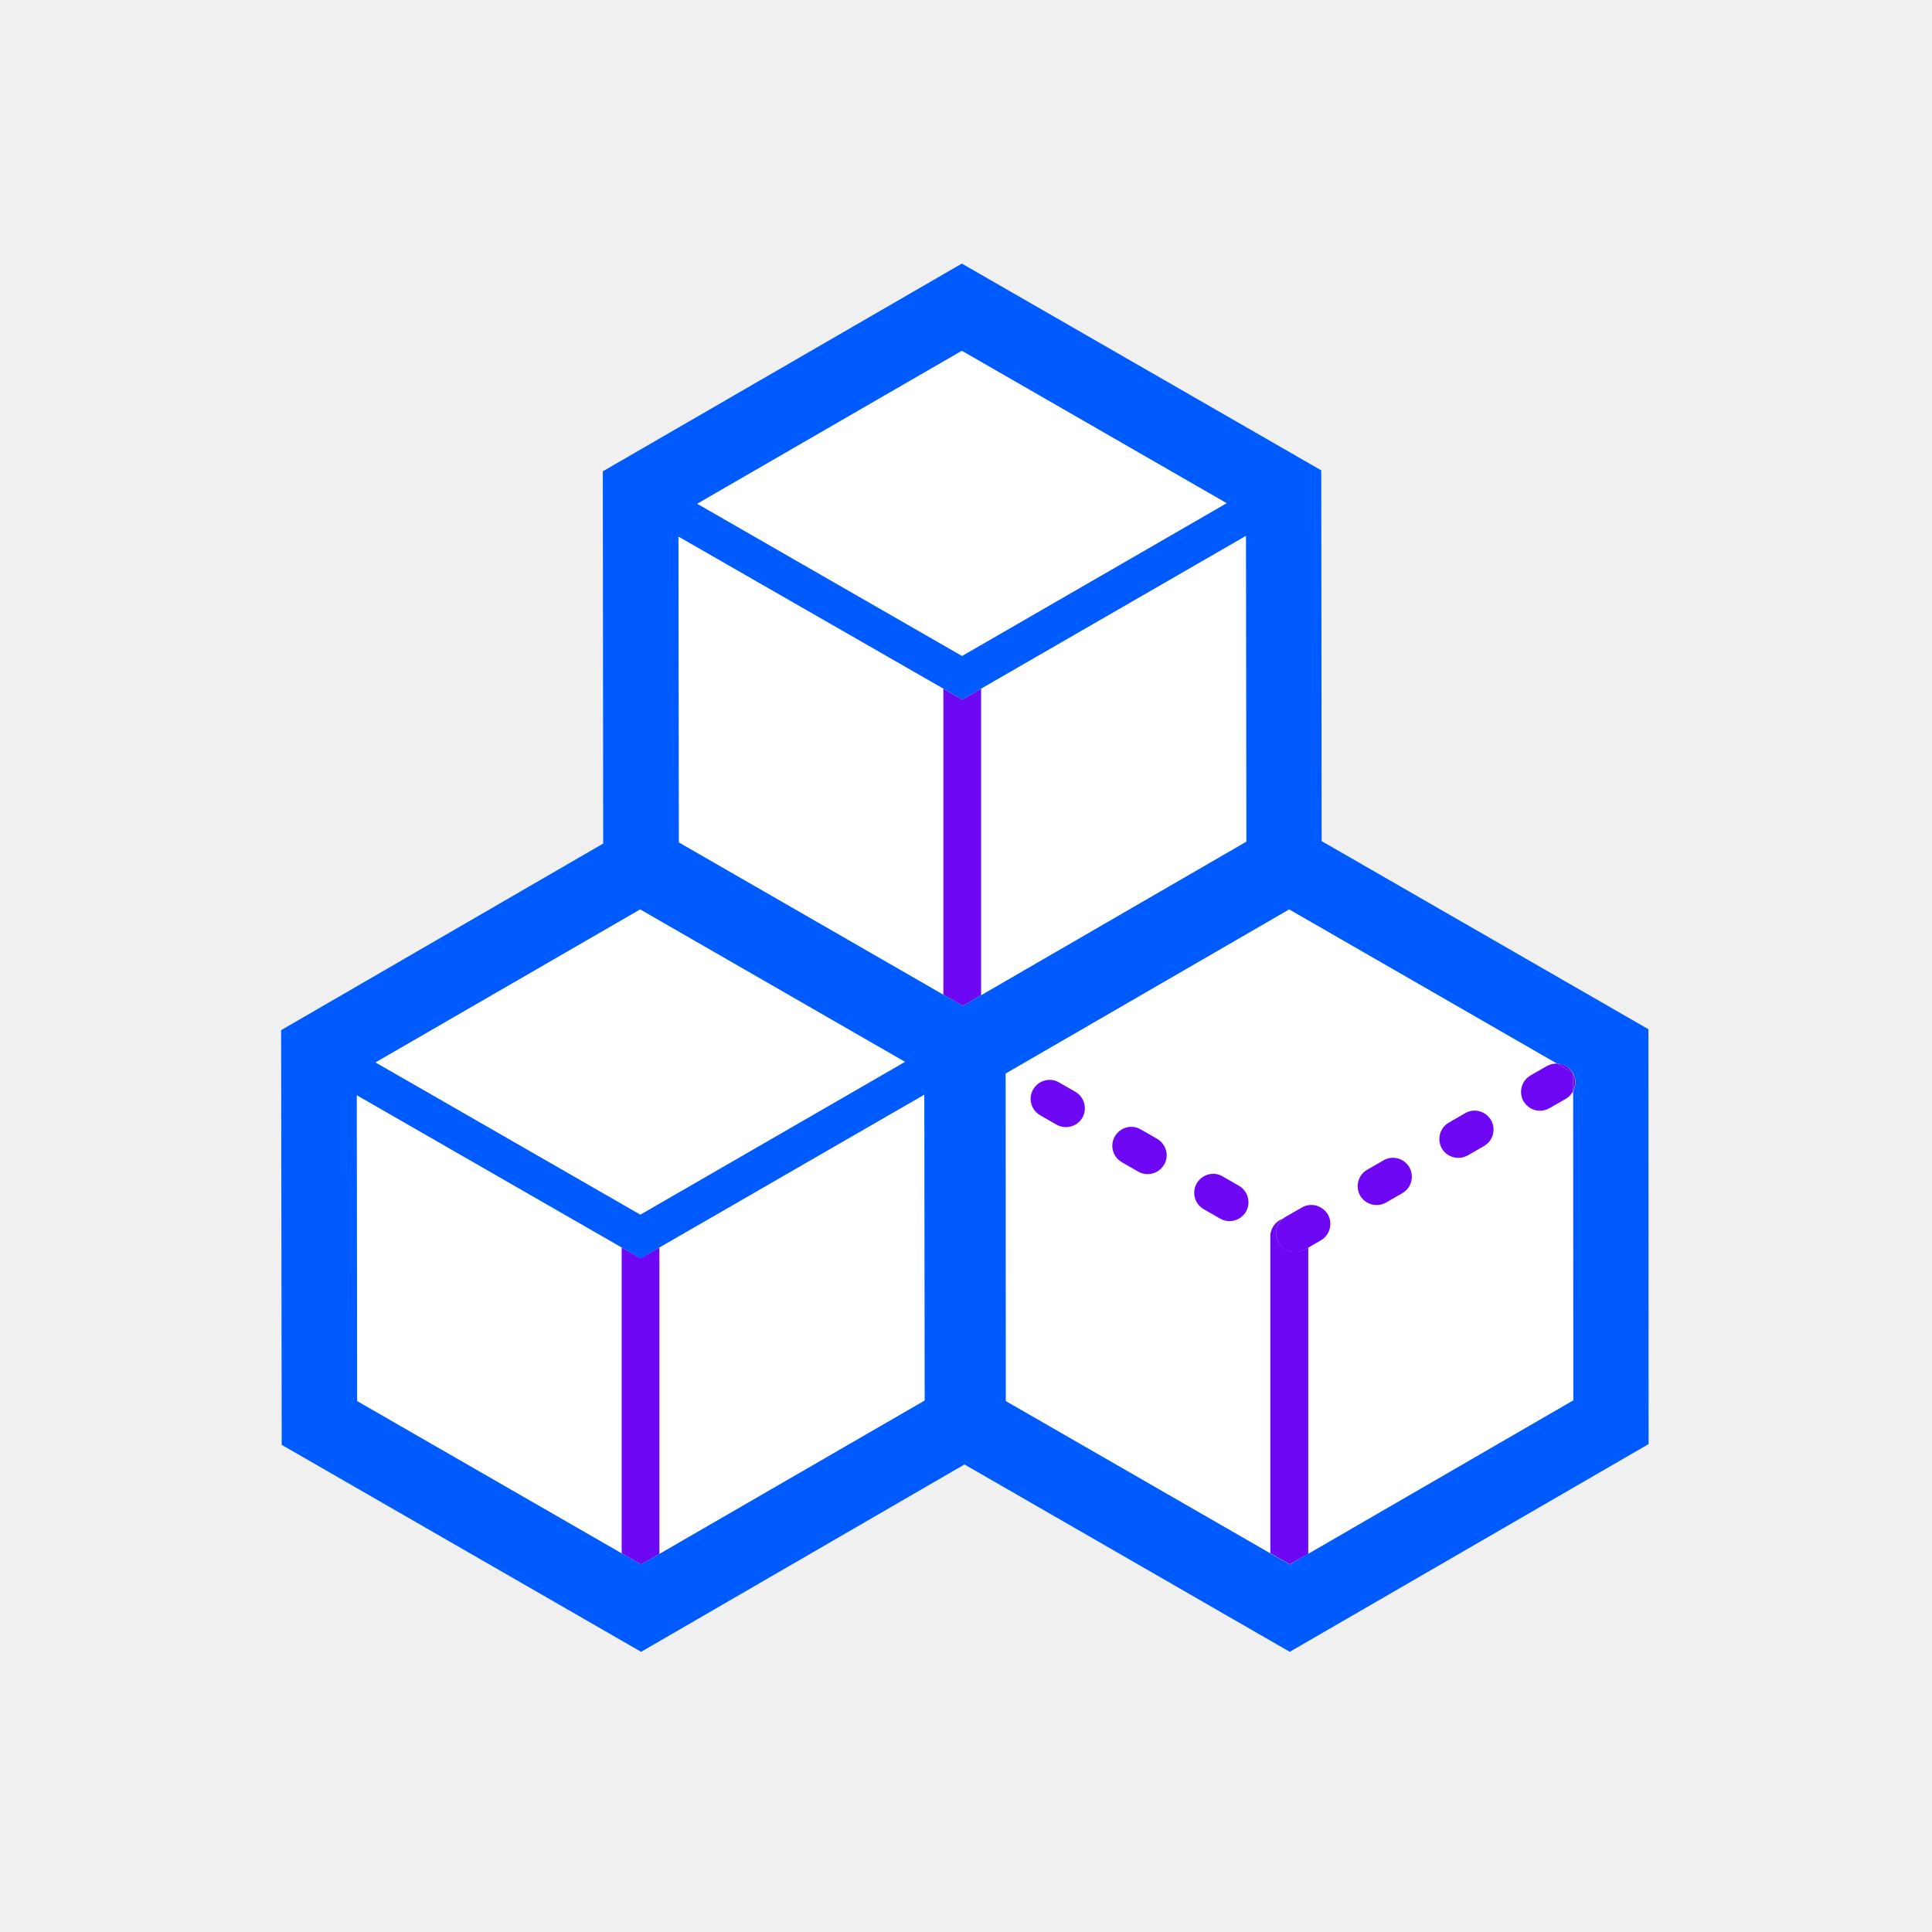
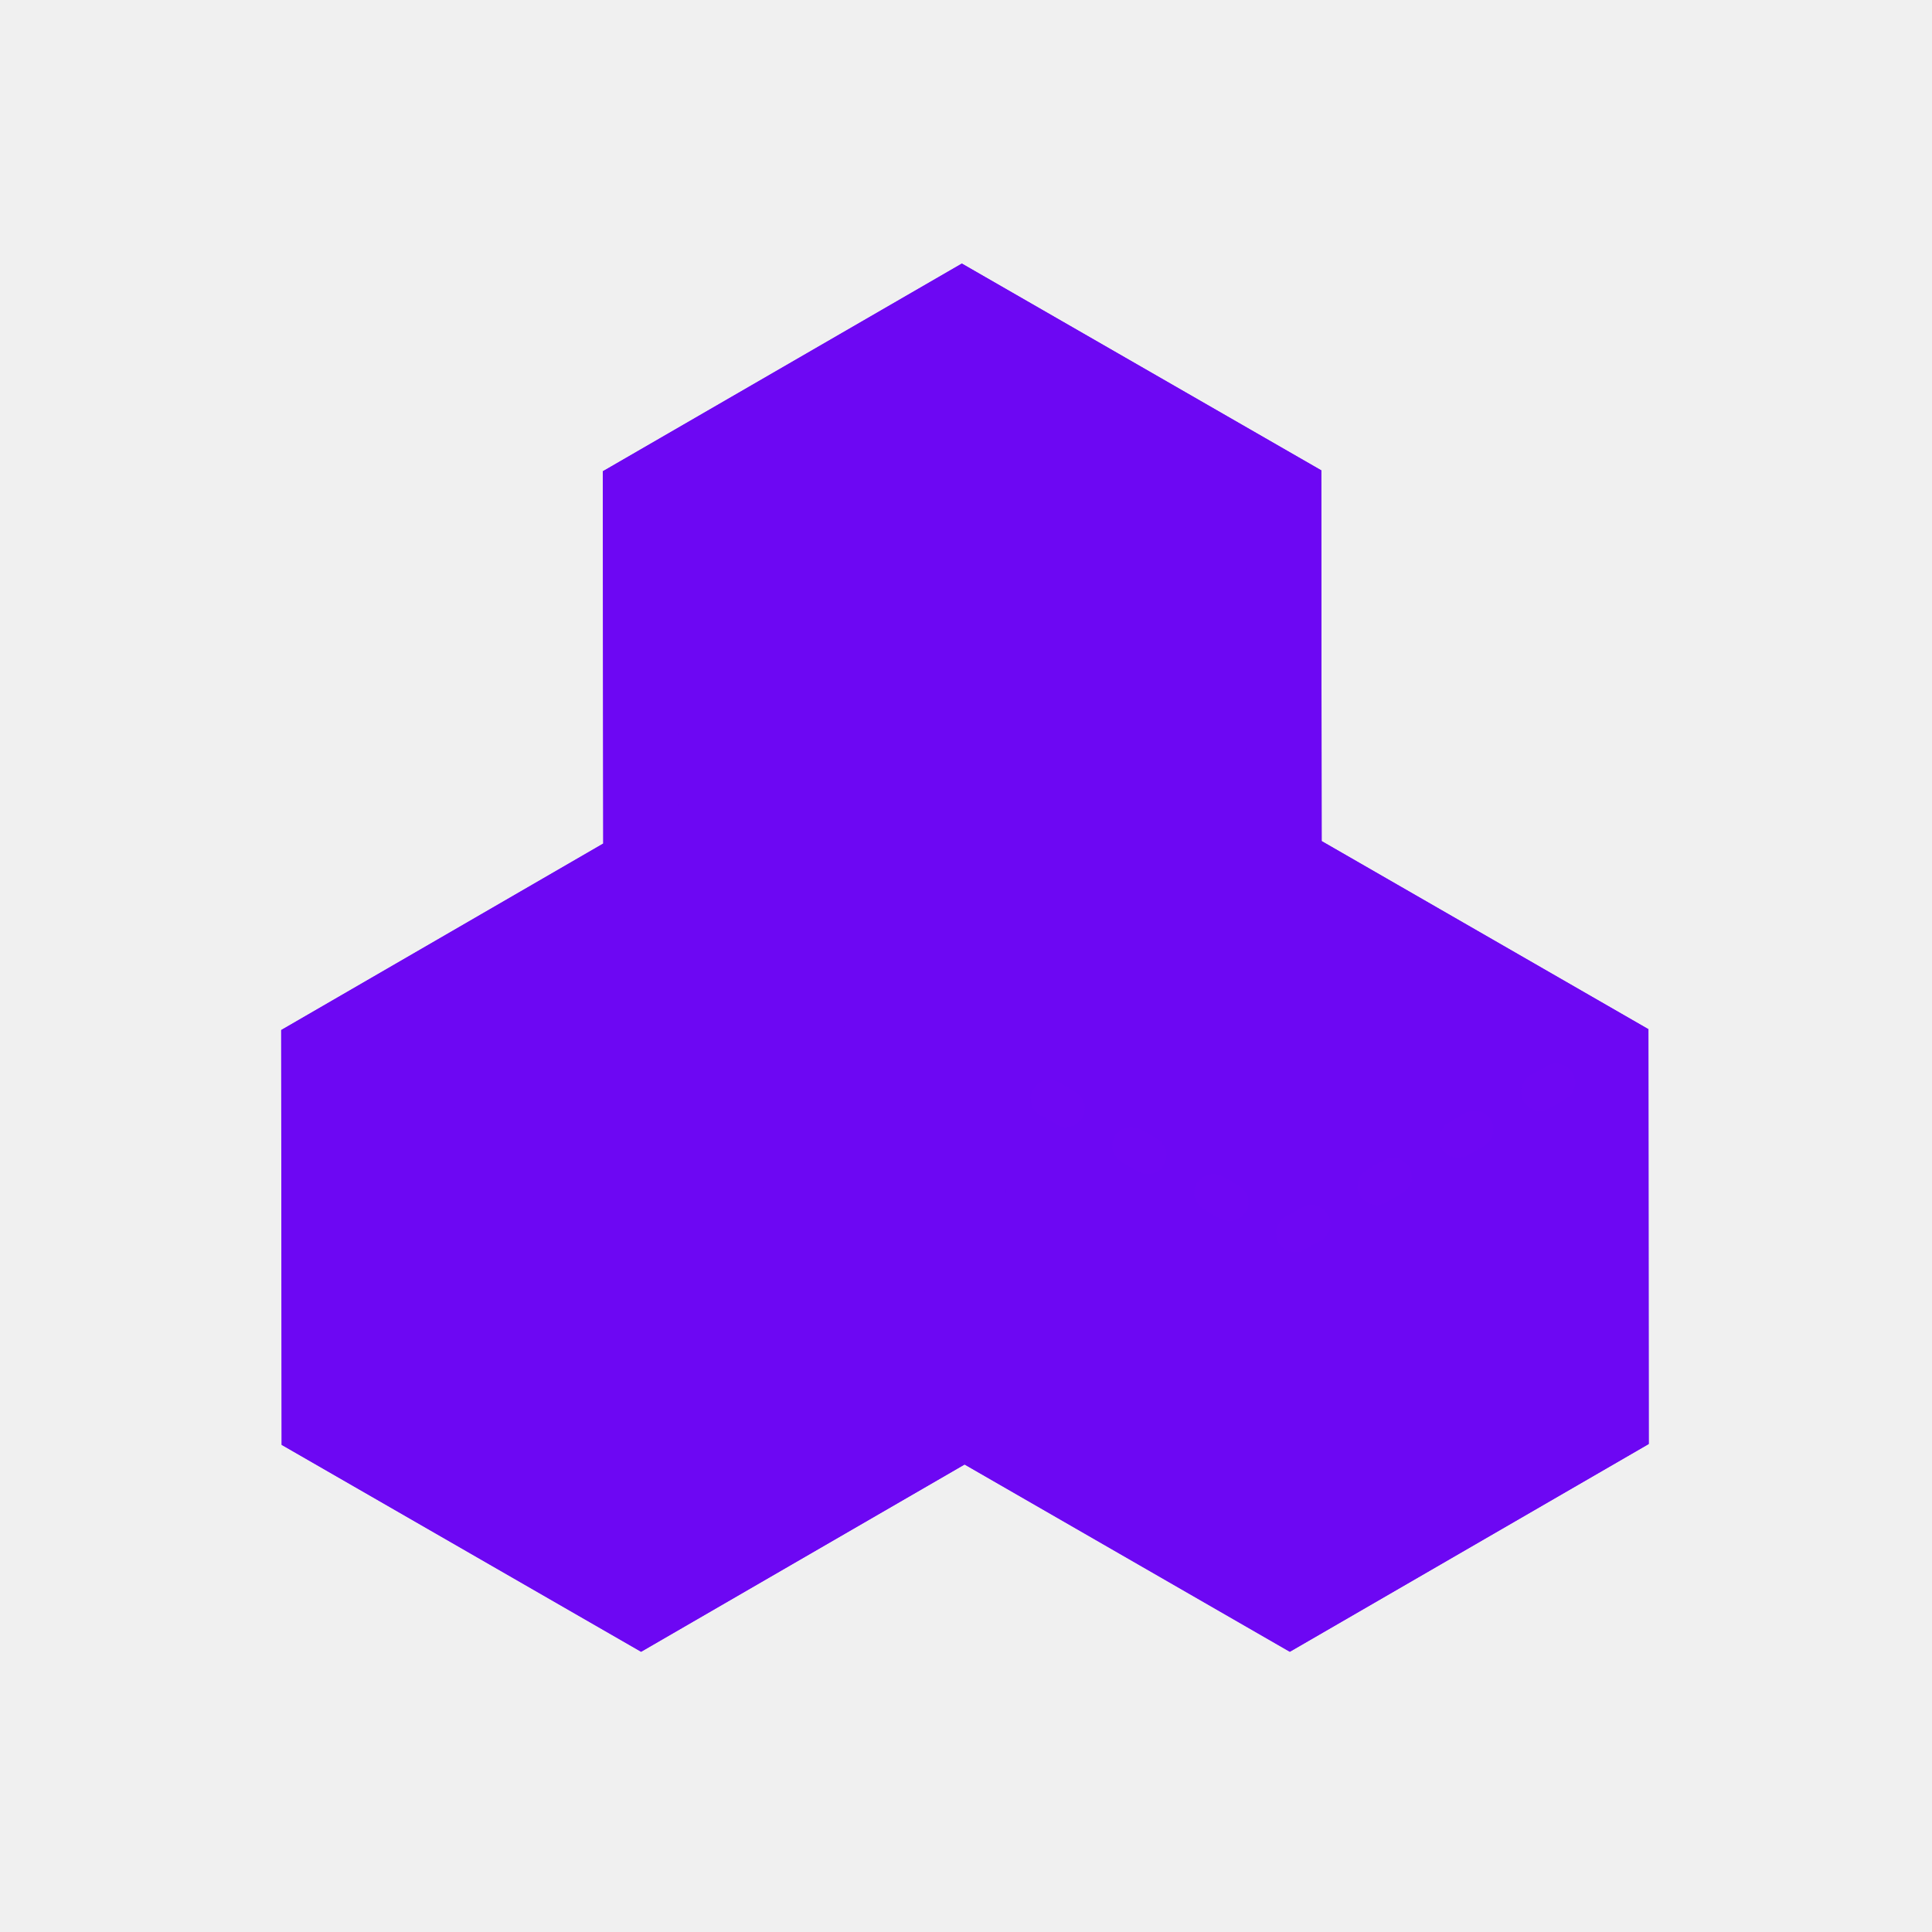
<svg xmlns="http://www.w3.org/2000/svg" width="800px" height="800px" viewBox="0 0 1024 1024" class="icon" version="1.1">
-   <path d="M509.8 139.7l190.5 109.6 0.2 196.5 173.2 99.7 0.2 219.8-190.2 110.1-172.4-99.2-171.5 99.2-190.5-109.6-0.2-219.9 170.7-98.8-0.3-197.3z" fill="#FFFFFF" />
-   <path d="M520 527.5V365l-10 5.8-10-5.8v162.2l10.3 5.9zM339.5 666.9l-10-5.7v162.1l10.3 5.9 9.7-5.6V661.2zM693.4 823.6V661.2l-2 1.1c-1.6 0.9-3.3 1.3-5 1.3-3.5 0-6.8-1.8-8.7-5-2.5-4.3-1.4-9.6 2.2-12.7-3.8 1.4-6.6 5.1-6.6 9.4v167.9l10.3 5.9 9.8-5.5z" fill="#6E07F3" />
+   <path d="M509.8 139.7l190.5 109.6 0.2 196.5 173.2 99.7 0.2 219.8-190.2 110.1-172.4-99.2-171.5 99.2-190.5-109.6-0.2-219.9 170.7-98.8-0.3-197.3z" fill="#6D07F3" />
+   <path d="M520 527.5V365l-10 5.8-10-5.8v162.2l10.3 5.9zM339.5 666.9l-10-5.7v162.1l10.3 5.9 9.7-5.6V661.2zM693.4 823.6V661.2l-2 1.1c-1.6 0.9-3.3 1.3-5 1.3-3.5 0-6.8-1.8-8.7-5-2.5-4.3-1.4-9.6 2.2-12.7-3.8 1.4-6.6 5.1-6.6 9.4v167.9l10.3 5.9 9.8-5.5z" fill="#6D07F3" />
  <path d="M825.1 563.7l8.4 4.8c-1.9-3.1-5.1-4.8-8.4-4.8zM833.7 568.9v9.5c1.6-2.9 1.7-6.5 0-9.5zM656.7 628.5l-8.7-5c-4.8-2.8-10.9-1.1-13.7 3.7-2.8 4.8-1.1 10.9 3.7 13.7l8.7 5c1.6 0.9 3.3 1.3 5 1.3 3.5 0 6.8-1.8 8.7-5 2.7-4.8 1.1-10.9-3.7-13.7zM613.3 603.6l-8.7-5c-4.8-2.8-10.9-1.1-13.7 3.7-2.8 4.8-1.1 10.9 3.7 13.7l8.7 5c1.6 0.9 3.3 1.3 5 1.3 3.5 0 6.8-1.8 8.7-5 2.8-4.8 1.1-10.9-3.7-13.7z" fill="#6E07F3" />
  <path d="M833.6 568.7c0-0.1-0.1-0.1-0.1-0.2l-8.4-4.8c-1.8 0-3.5 0.4-5.2 1.3l-8.7 5c-4.8 2.8-6.4 8.9-3.7 13.7 1.9 3.2 5.2 5 8.7 5 1.7 0 3.4-0.4 5-1.3l8.7-5c1.7-1 2.9-2.3 3.8-3.9V569c0-0.2-0.1-0.3-0.1-0.3zM690 640l-8.7 5c-0.5 0.3-1 0.6-1.4 1-3.7 3.1-4.7 8.4-2.2 12.7 1.9 3.2 5.2 5 8.7 5 1.7 0 3.4-0.4 5-1.3l2-1.1 6.7-3.9c4.8-2.8 6.4-8.9 3.7-13.7-2.9-4.8-9-6.5-13.8-3.7zM570 578.7l-8.7-5c-4.8-2.8-10.9-1.1-13.7 3.7-2.8 4.8-1.1 10.9 3.7 13.7l8.7 5c1.6 0.9 3.3 1.3 5 1.3 3.5 0 6.8-1.8 8.7-5 2.7-4.8 1-11-3.7-13.7zM776.6 590l-8.7 5c-4.8 2.8-6.4 8.9-3.7 13.7 1.9 3.2 5.2 5 8.7 5 1.7 0 3.4-0.4 5-1.3l8.7-5c4.8-2.8 6.4-8.9 3.7-13.7-2.8-4.8-8.9-6.5-13.7-3.7zM733.3 615l-8.7 5c-4.8 2.8-6.4 8.9-3.7 13.7 1.9 3.2 5.2 5 8.7 5 1.7 0 3.4-0.4 5-1.3l8.7-5c4.8-2.8 6.4-8.9 3.7-13.7-2.8-4.8-8.9-6.5-13.7-3.7z" fill="#6E07F3" />
-   <path d="M873.7 545.5l-173.2-99.7-0.2-196.5-190.5-109.6-190.3 110.1 0.2 197.3L149 546l0.3 219.8 190.5 109.7 171.4-99.3 172.4 99.3 190.2-110.1-0.1-219.9zM509.8 185.9l140.4 80.8-140.3 81L369.5 267l140.3-81.1zM339.3 482l140.4 80.8-140.3 81L199 563.1 339.3 482z m10.2 341.6l-9.7 5.6-10.3-5.9-140.2-80.7-0.2-162.1 140.4 80.7 10 5.8 10-5.8 140.4-81 0.2 162.1-140.6 81.3z m160.8-290.5l-10.3-5.9-140.2-80.7-0.2-162.1L500 365l10 5.8 10-5.8 140.4-81 0.2 162.1L520 527.5l-9.7 5.6z m323.6 209.1l-140.6 81.4-9.7 5.6-10.3-5.9-140.2-80.7L533 569l150.3-87 141.9 81.7c3.3 0.1 6.6 1.8 8.4 4.8l0.2 0.1v0.3c1.7 3.1 1.6 6.7 0 9.5l0.1 163.8z" fill="#005BFF" />
+   <path d="M873.7 545.5l-173.2-99.7-0.2-196.5-190.5-109.6-190.3 110.1 0.2 197.3L149 546l0.3 219.8 190.5 109.7 171.4-99.3 172.4 99.3 190.2-110.1-0.1-219.9zM509.8 185.9l140.4 80.8-140.3 81L369.5 267l140.3-81.1zM339.3 482l140.4 80.8-140.3 81L199 563.1 339.3 482z m10.2 341.6l-9.7 5.6-10.3-5.9-140.2-80.7-0.2-162.1 140.4 80.7 10 5.8 10-5.8 140.4-81 0.2 162.1-140.6 81.3z m160.8-290.5l-10.3-5.9-140.2-80.7-0.2-162.1L500 365l10 5.8 10-5.8 140.4-81 0.2 162.1L520 527.5l-9.7 5.6z m323.6 209.1l-140.6 81.4-9.7 5.6-10.3-5.9-140.2-80.7L533 569l150.3-87 141.9 81.7c3.3 0.1 6.6 1.8 8.4 4.8l0.2 0.1v0.3c1.7 3.1 1.6 6.7 0 9.5l0.1 163.8z" fill="#6D07F3" />
</svg>
